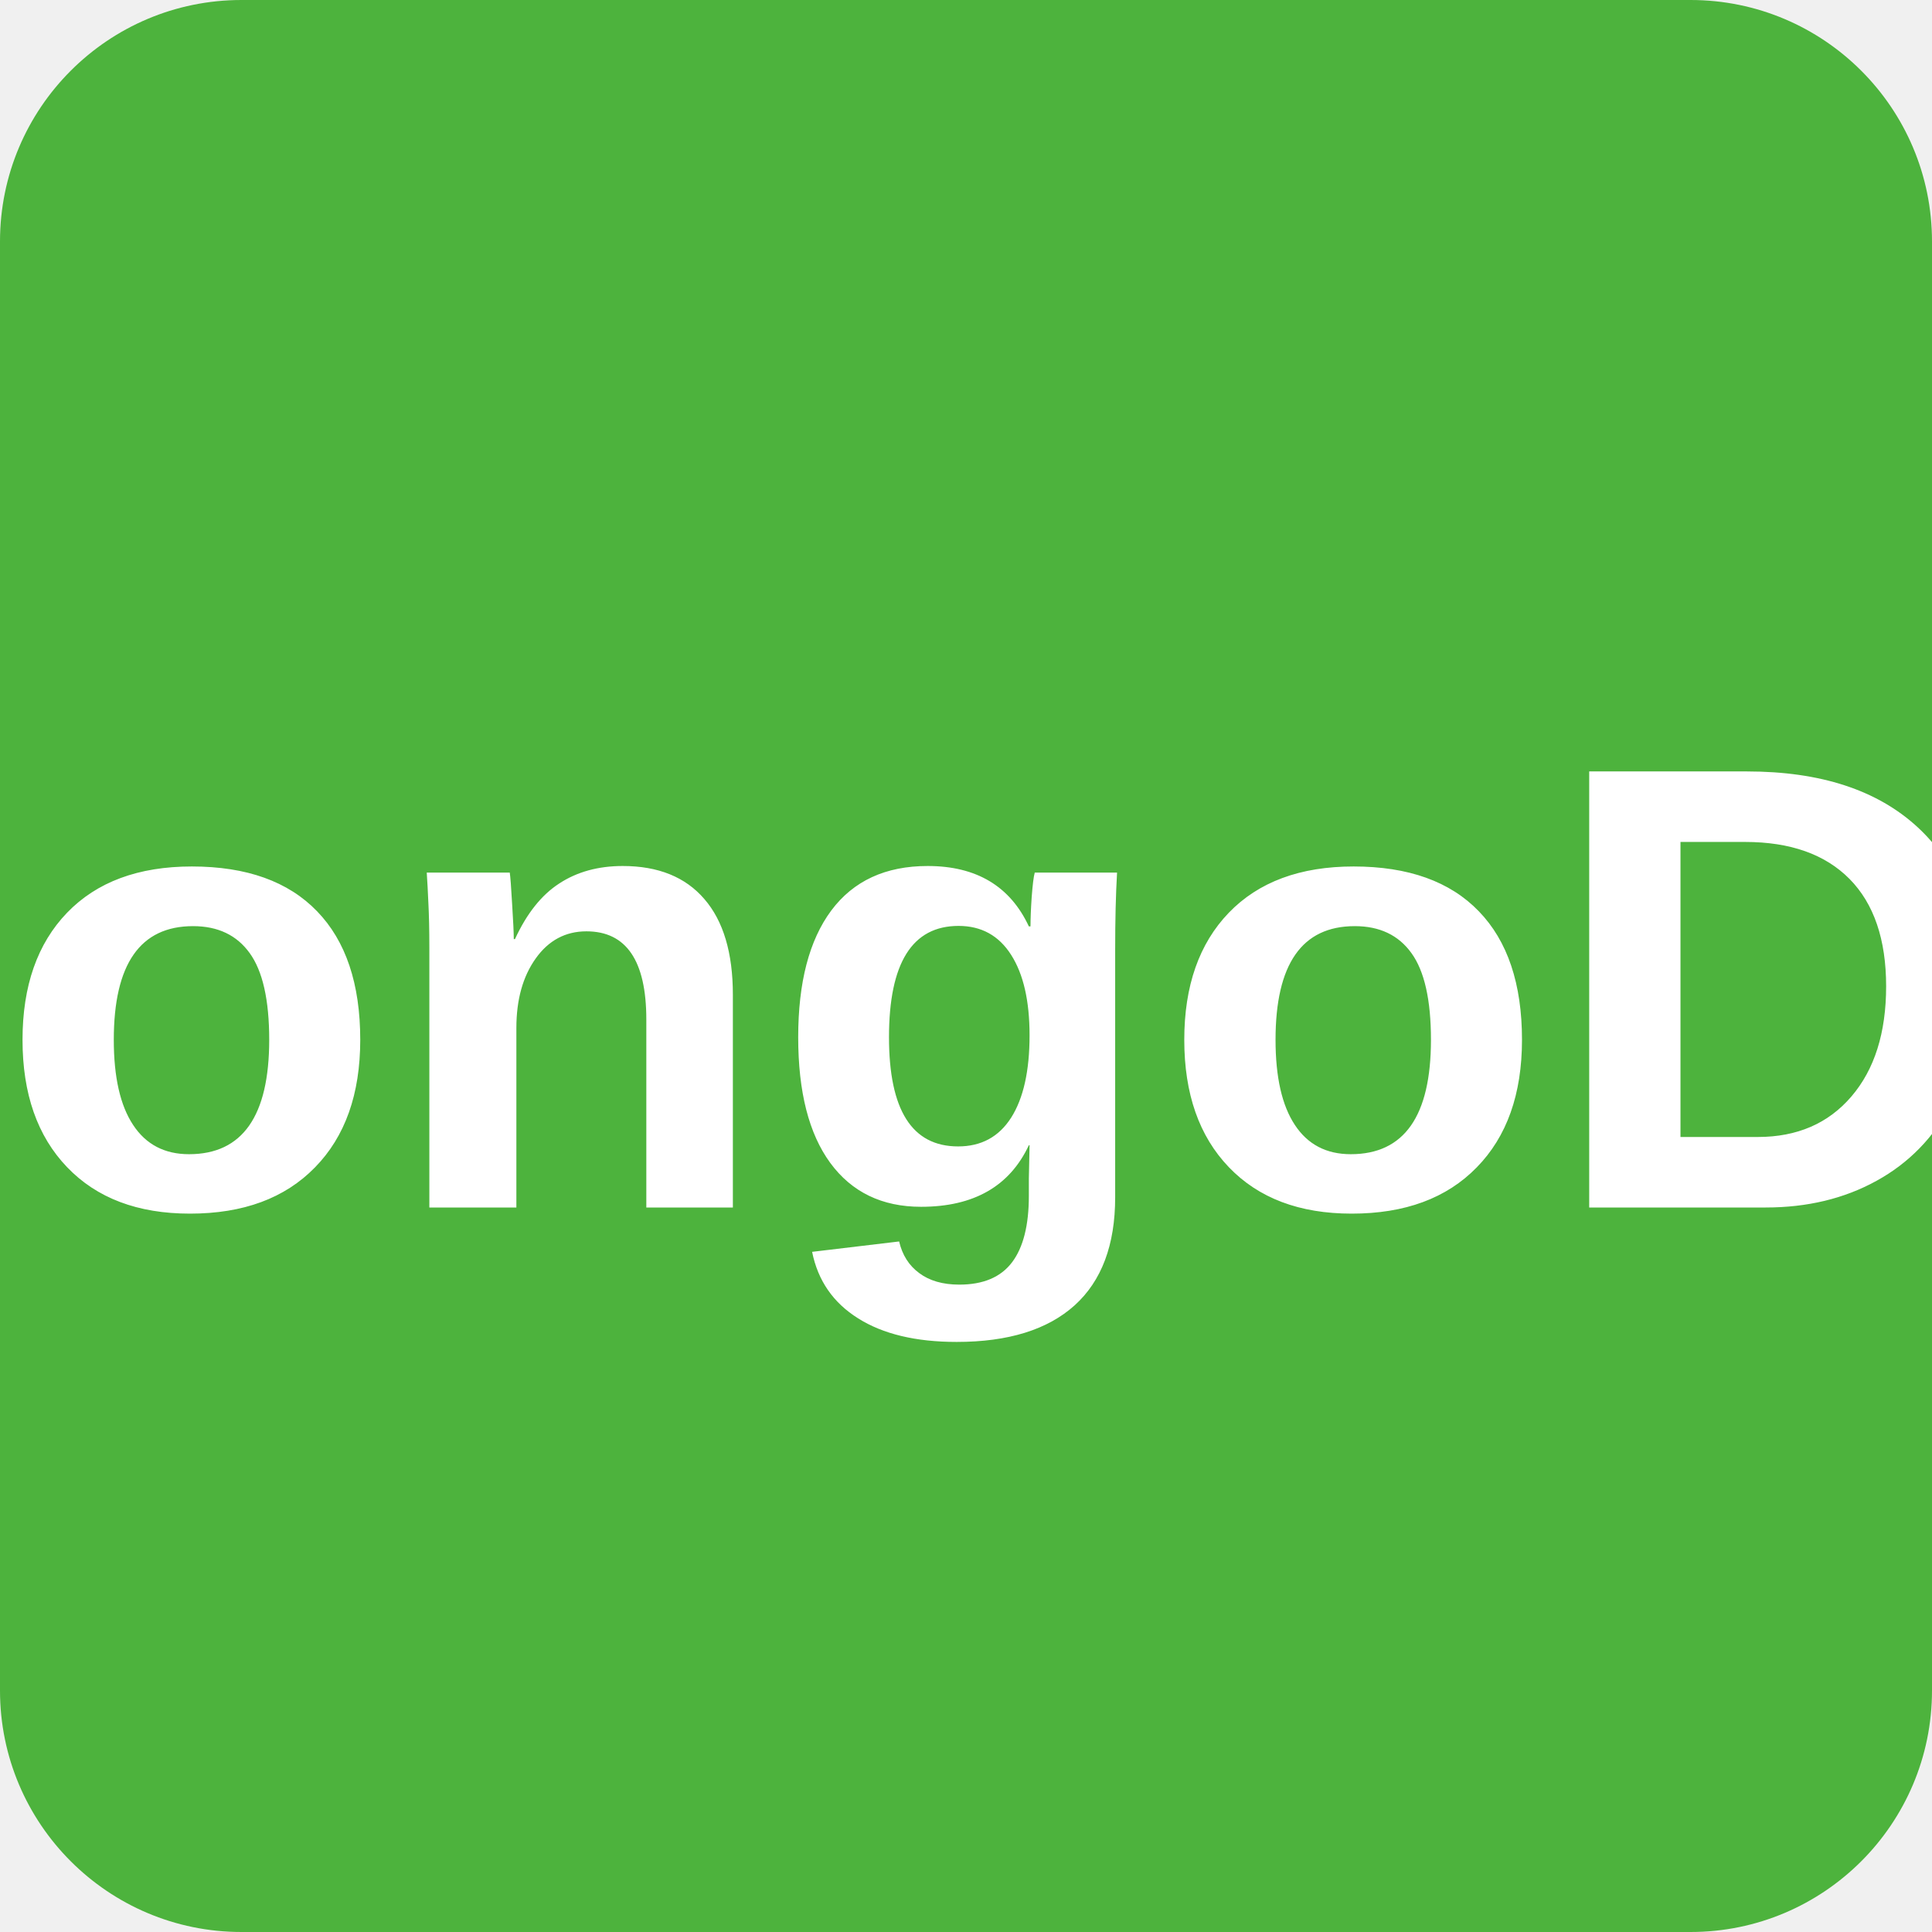
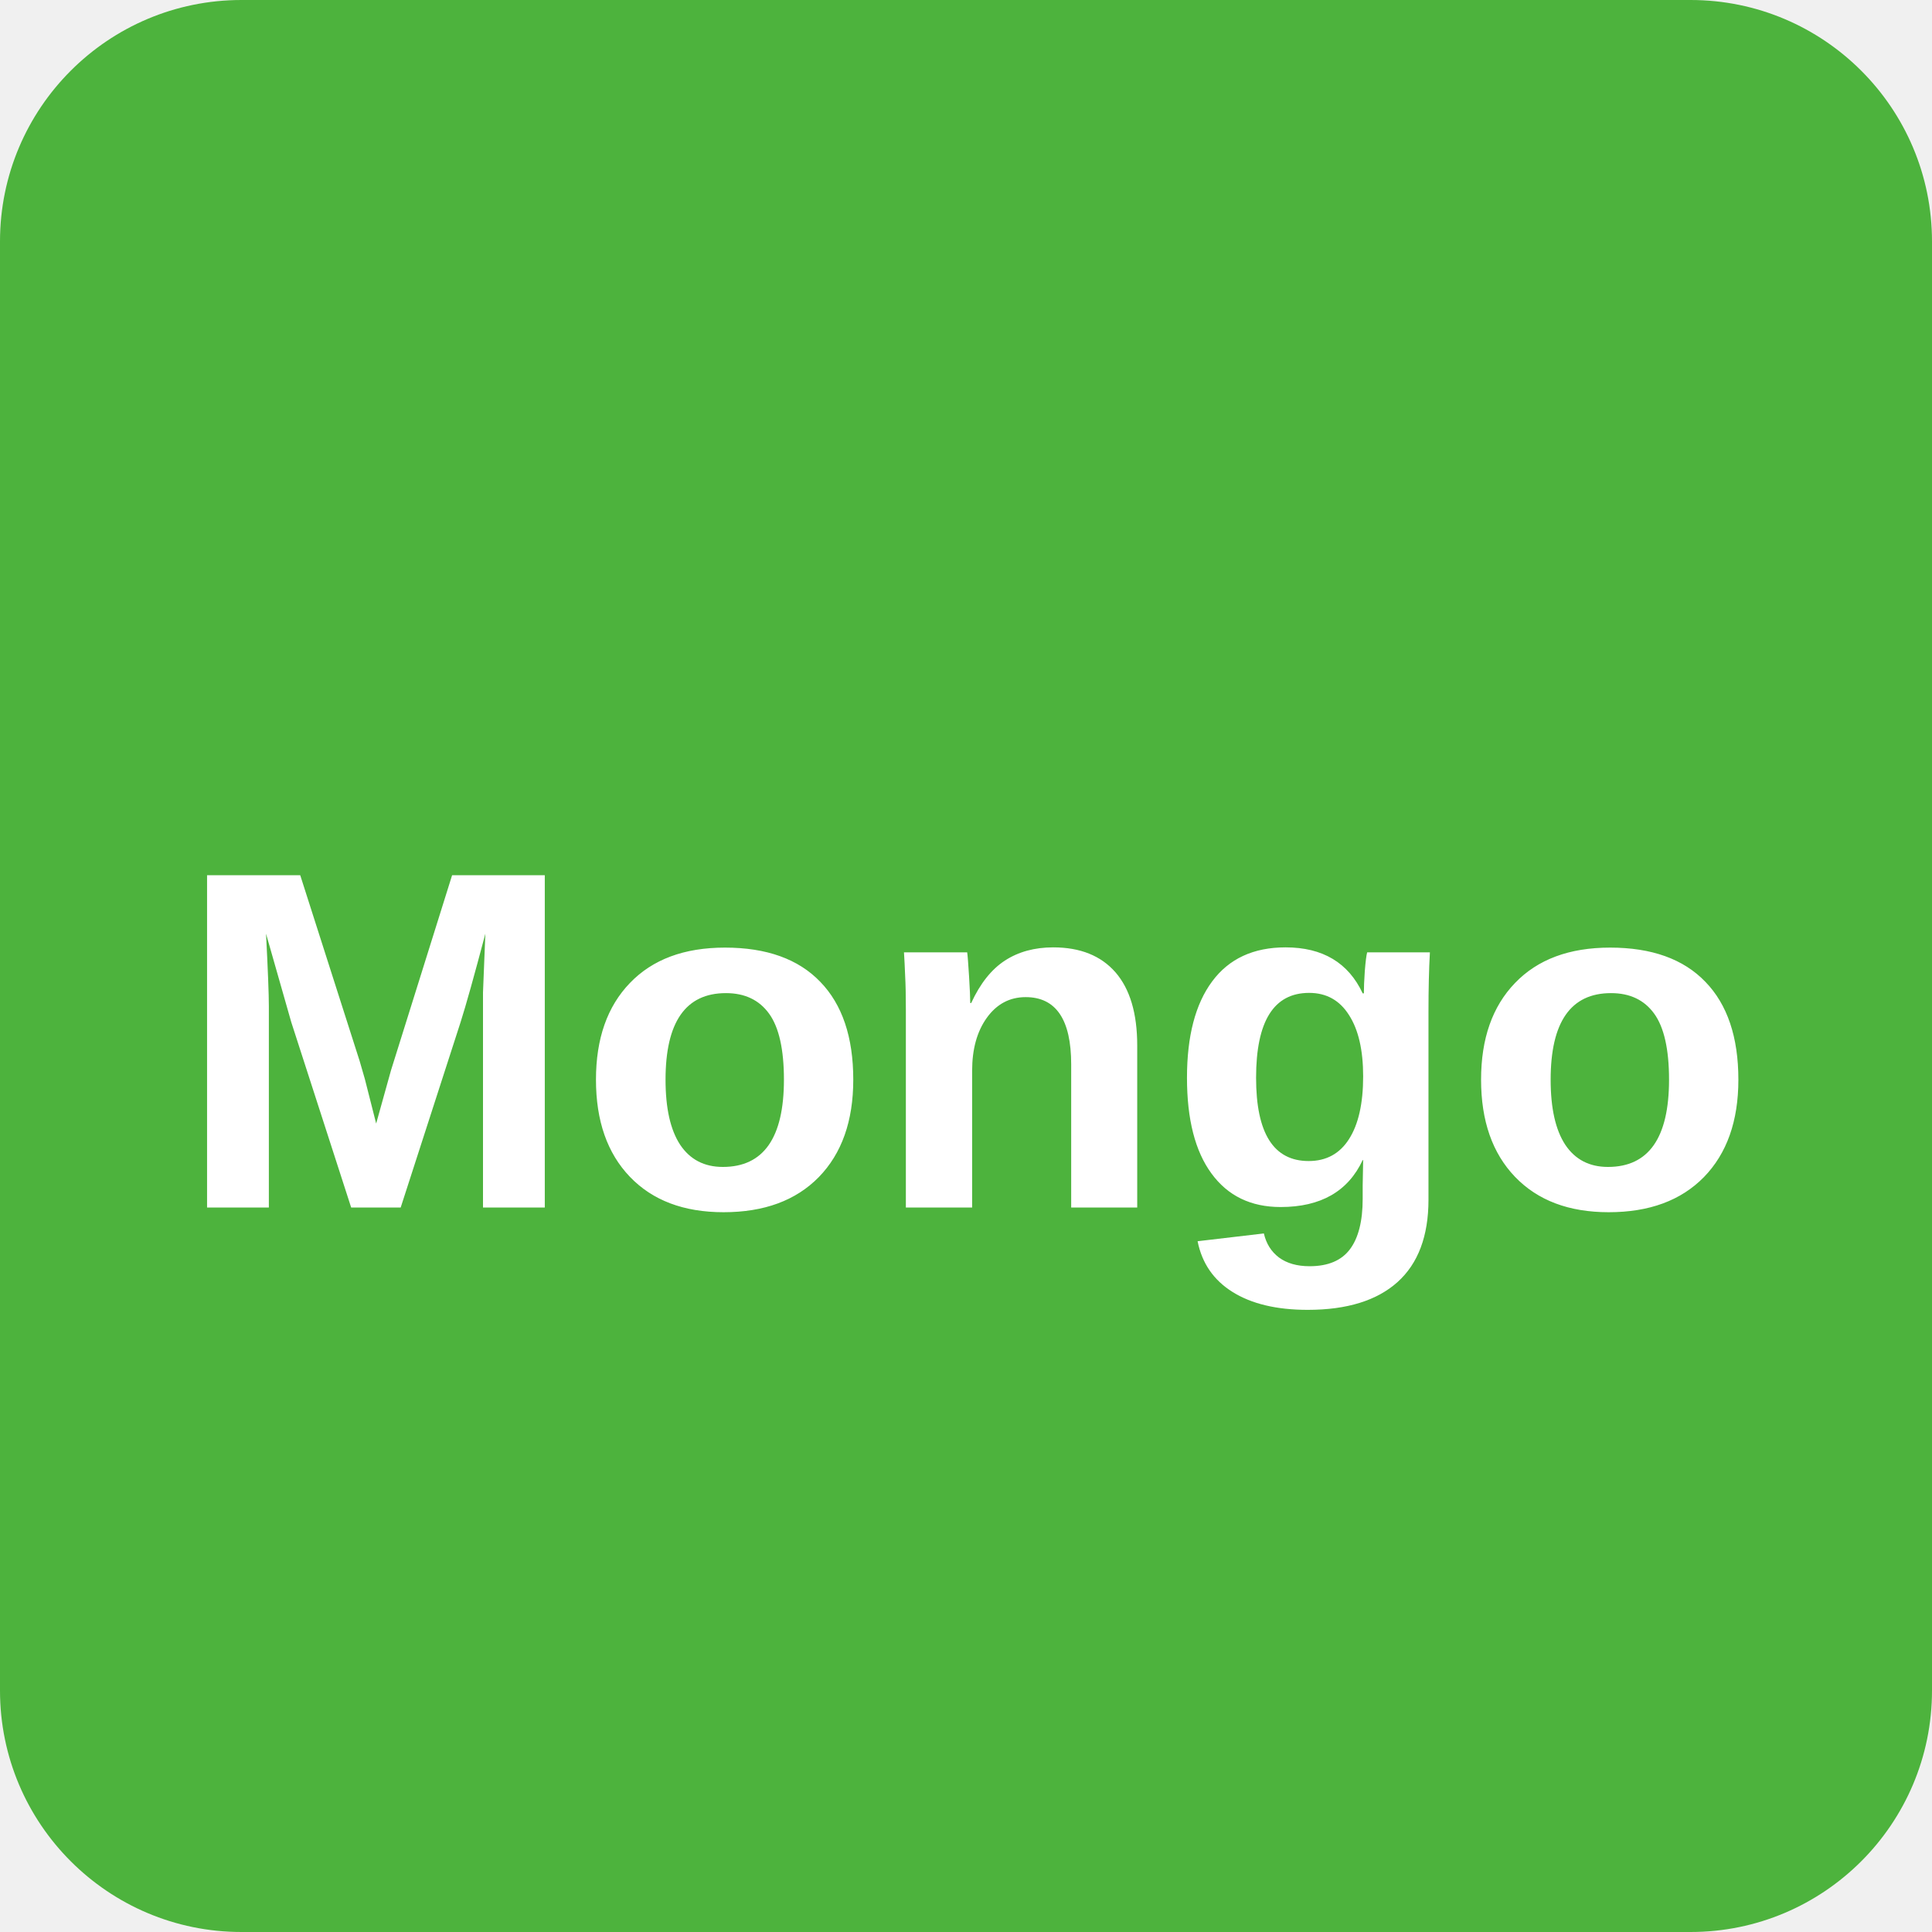
<svg xmlns="http://www.w3.org/2000/svg" viewBox="0 0 128 128">
  <rect width="128" height="128" fill="#4DB33D" rx="16" />
-   <text x="64" y="80" text-anchor="middle" fill="white" font-family="Arial, sans-serif" font-size="42" font-weight="bold">MongoDB</text>
+   <text x="64" y="80" text-anchor="middle" fill="white" font-family="Arial, sans-serif" font-size="32" font-weight="bold">Mongo</text>
</svg>
